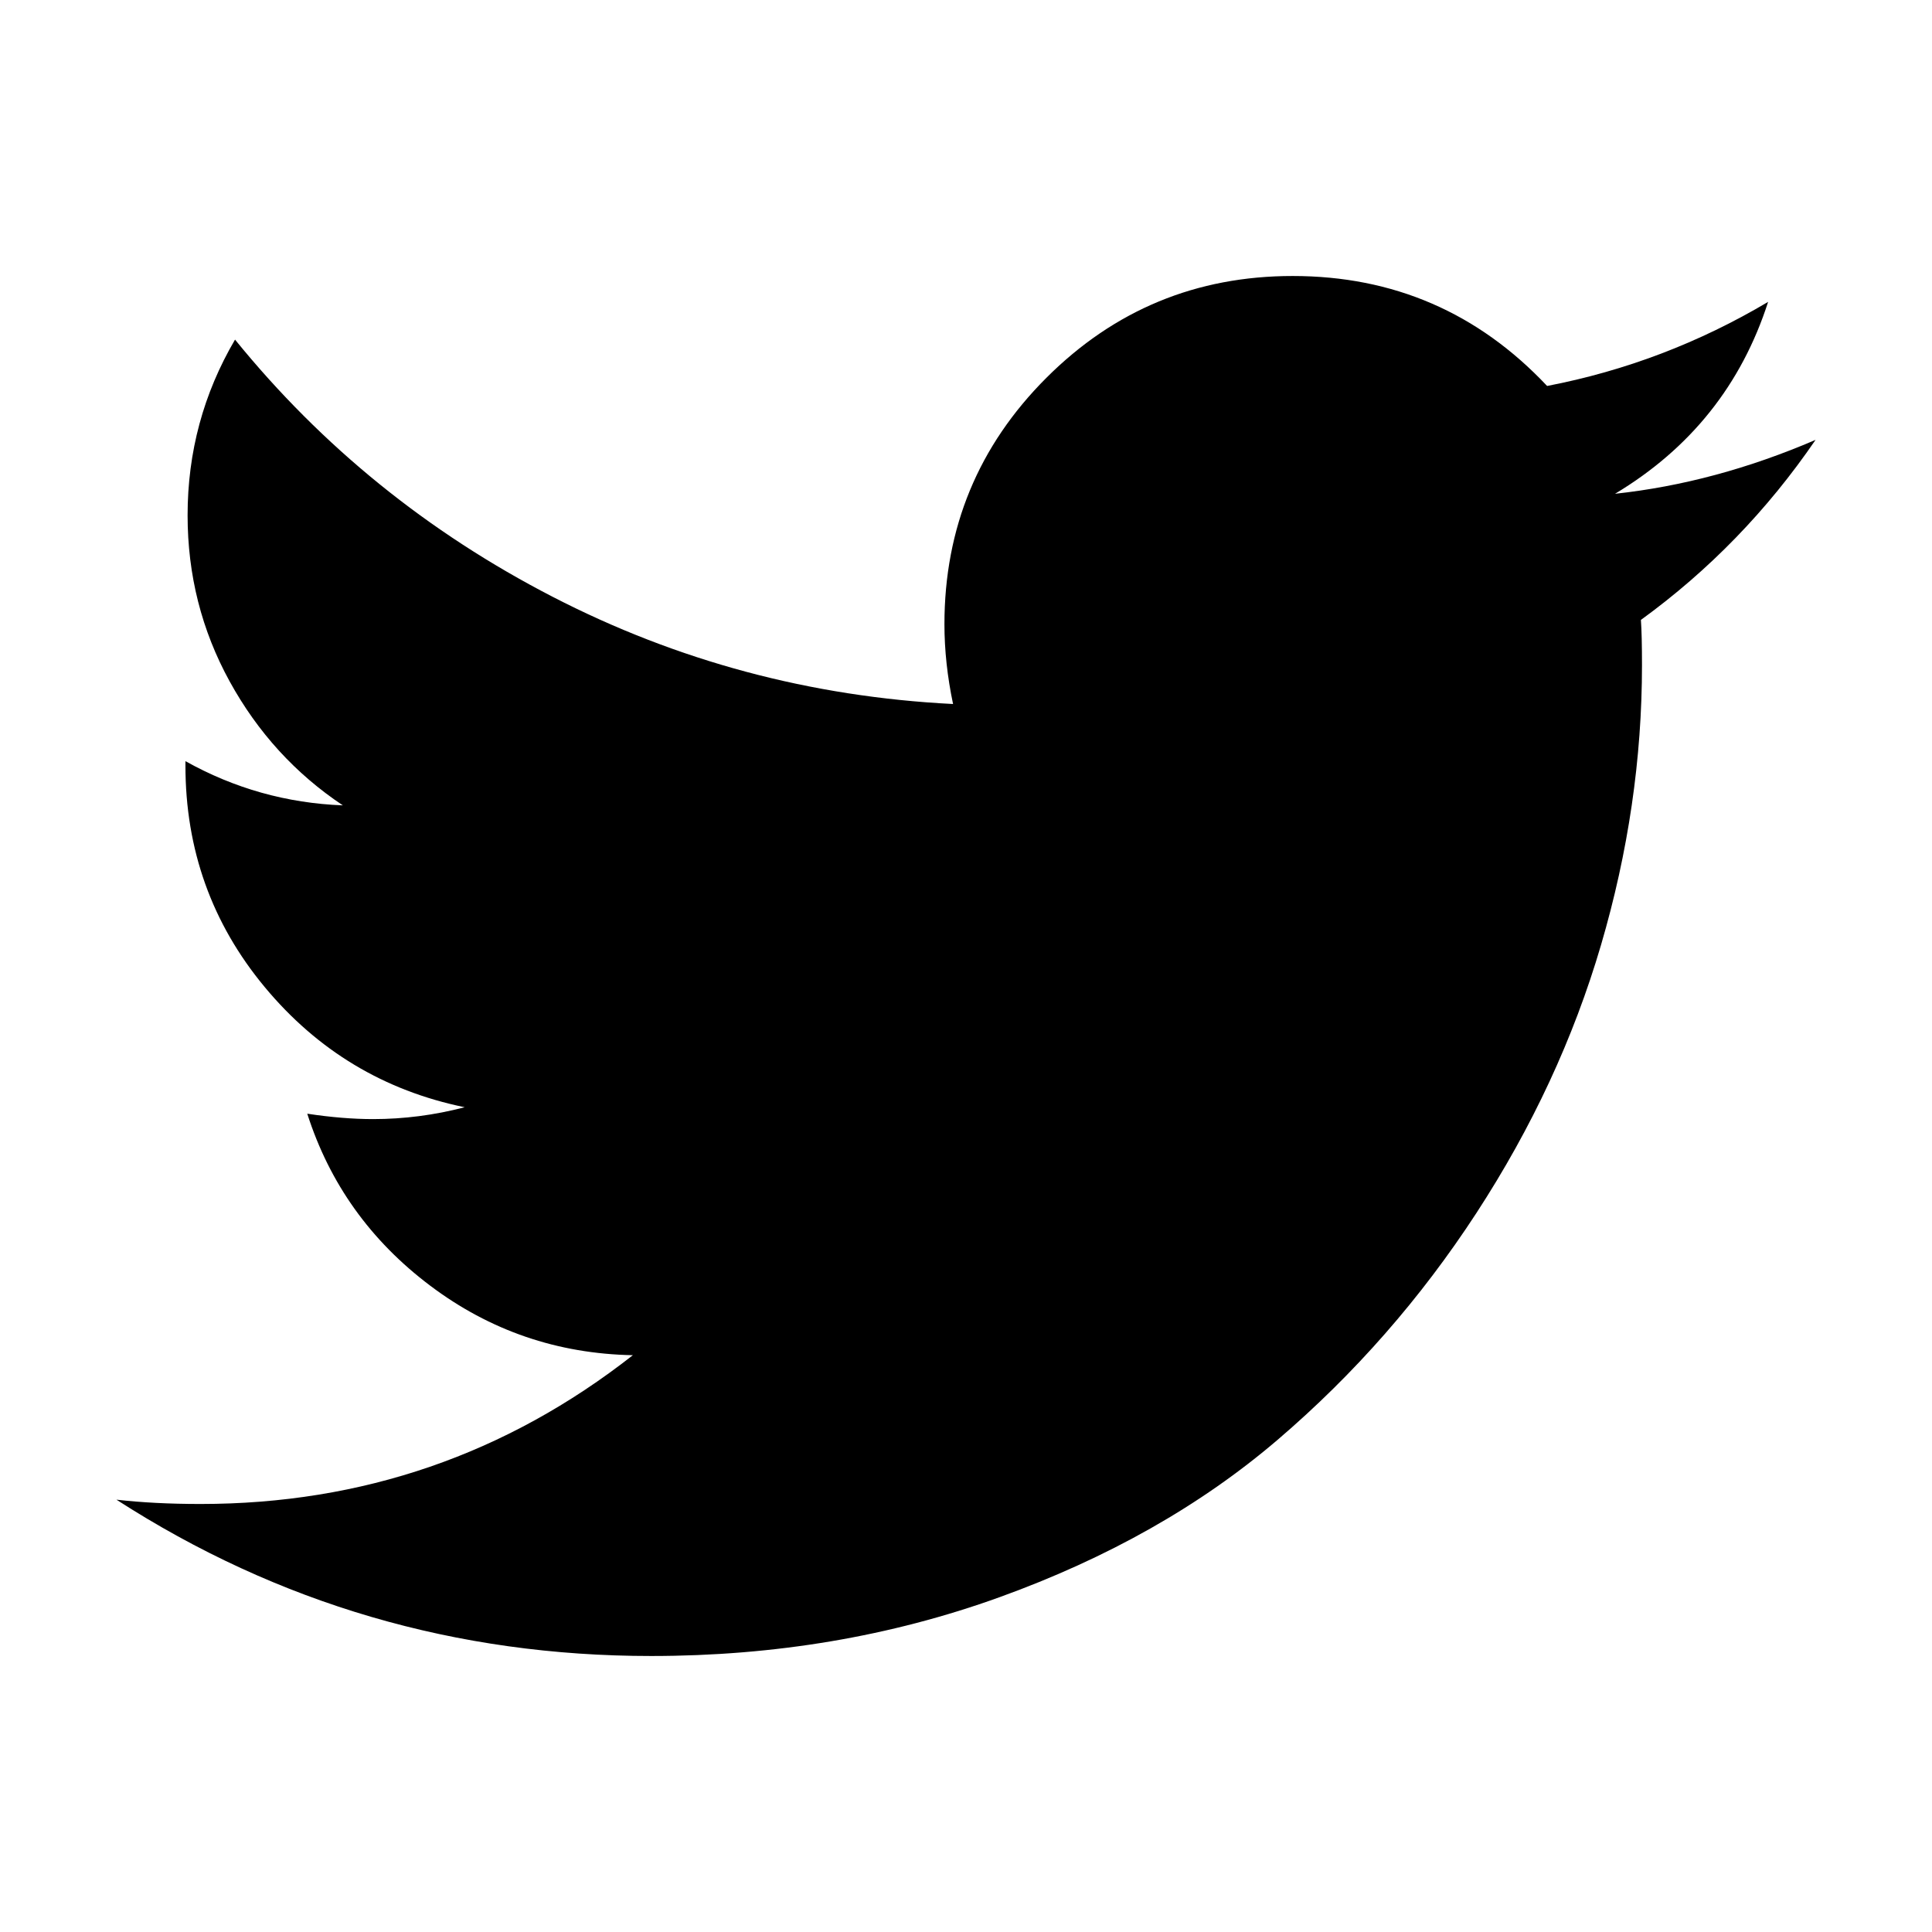
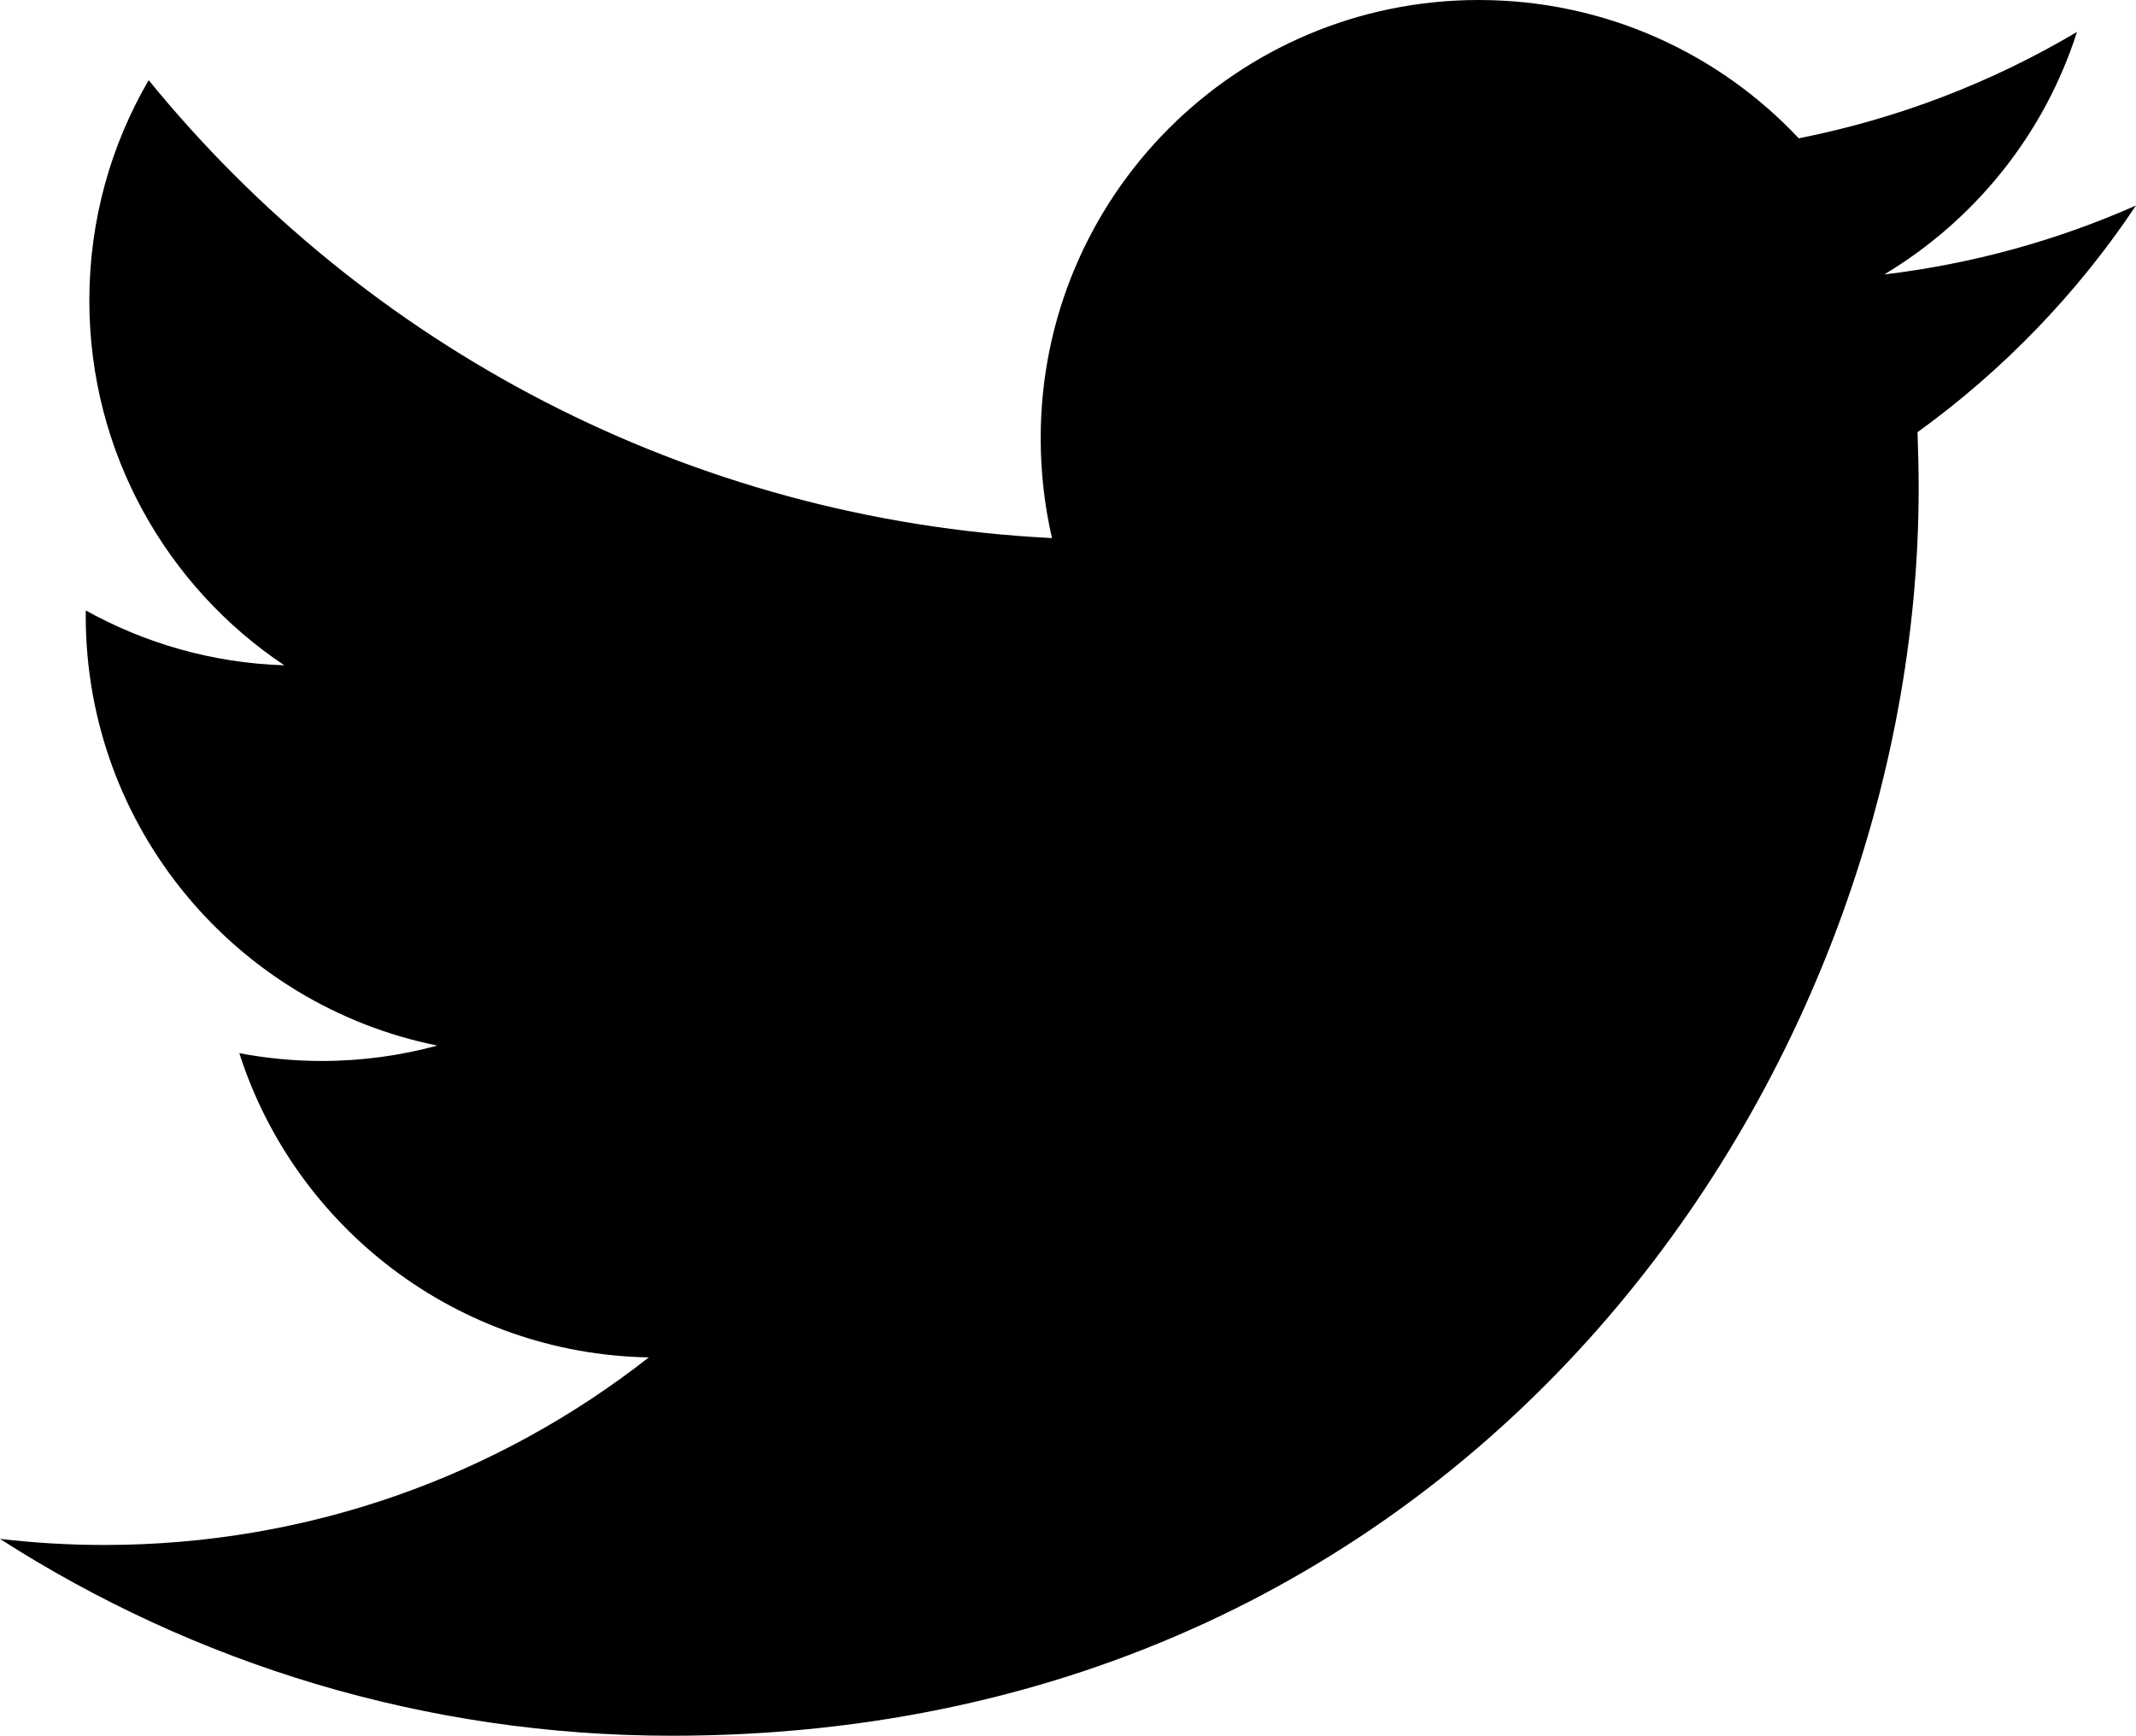
- <svg xmlns="http://www.w3.org/2000/svg" width="1792" height="1792" viewBox="0 0 1792 1792">
-   <path d="M1684 408q-67 98-162 167 1 14 1 42 0 130-38 259.5t-115.5 248.5-184.5 210.5-258 146-323 54.5q-271 0-496-145 35 4 78 4 225 0 401-138-105-2-188-64.5t-114-159.5q33 5 61 5 43 0 85-11-112-23-185.5-111.5t-73.5-205.5v-4q68 38 146 41-66-44-105-115t-39-154q0-88 44-163 121 149 294.5 238.5t371.5 99.5q-8-38-8-74 0-134 94.5-228.5t228.5-94.5q140 0 236 102 109-21 205-78-37 115-142 178 93-10 186-50z" />
+ <svg xmlns="http://www.w3.org/2000/svg" version="1.1" x="0px" y="0px" width="28px" height="22.756px" viewBox="186 88.623 28 22.756" enable-background="new 186 88.623 28 22.756" xml:space="preserve">
+   <path d="M214,91.317c-1.03,0.456-2.138,0.765-3.3,0.904c1.187-0.712,2.098-1.837,2.526-3.179c-1.109,0.658-2.34,1.136-3.647,1.394  c-1.048-1.116-2.542-1.813-4.194-1.813c-3.173,0-5.743,2.571-5.743,5.744c0,0.45,0.051,0.889,0.148,1.31  c-4.775-0.24-9.009-2.526-11.841-6.003c-0.495,0.849-0.778,1.836-0.778,2.89c0,1.992,1.014,3.751,2.556,4.781  c-0.941-0.03-1.827-0.288-2.602-0.719c-0.001,0.024-0.001,0.048-0.001,0.072c0,2.783,1.98,5.104,4.609,5.632  c-0.481,0.131-0.989,0.202-1.515,0.202c-0.369,0-0.729-0.036-1.081-0.102c0.731,2.283,2.854,3.943,5.368,3.988  c-1.967,1.542-4.443,2.459-7.136,2.459c-0.464,0-0.921-0.027-1.37-0.08c2.542,1.631,5.562,2.581,8.807,2.581  c10.567,0,16.345-8.754,16.345-16.346c0-0.249-0.006-0.496-0.015-0.743C212.257,93.479,213.232,92.469,214,91.317" />
</svg>
